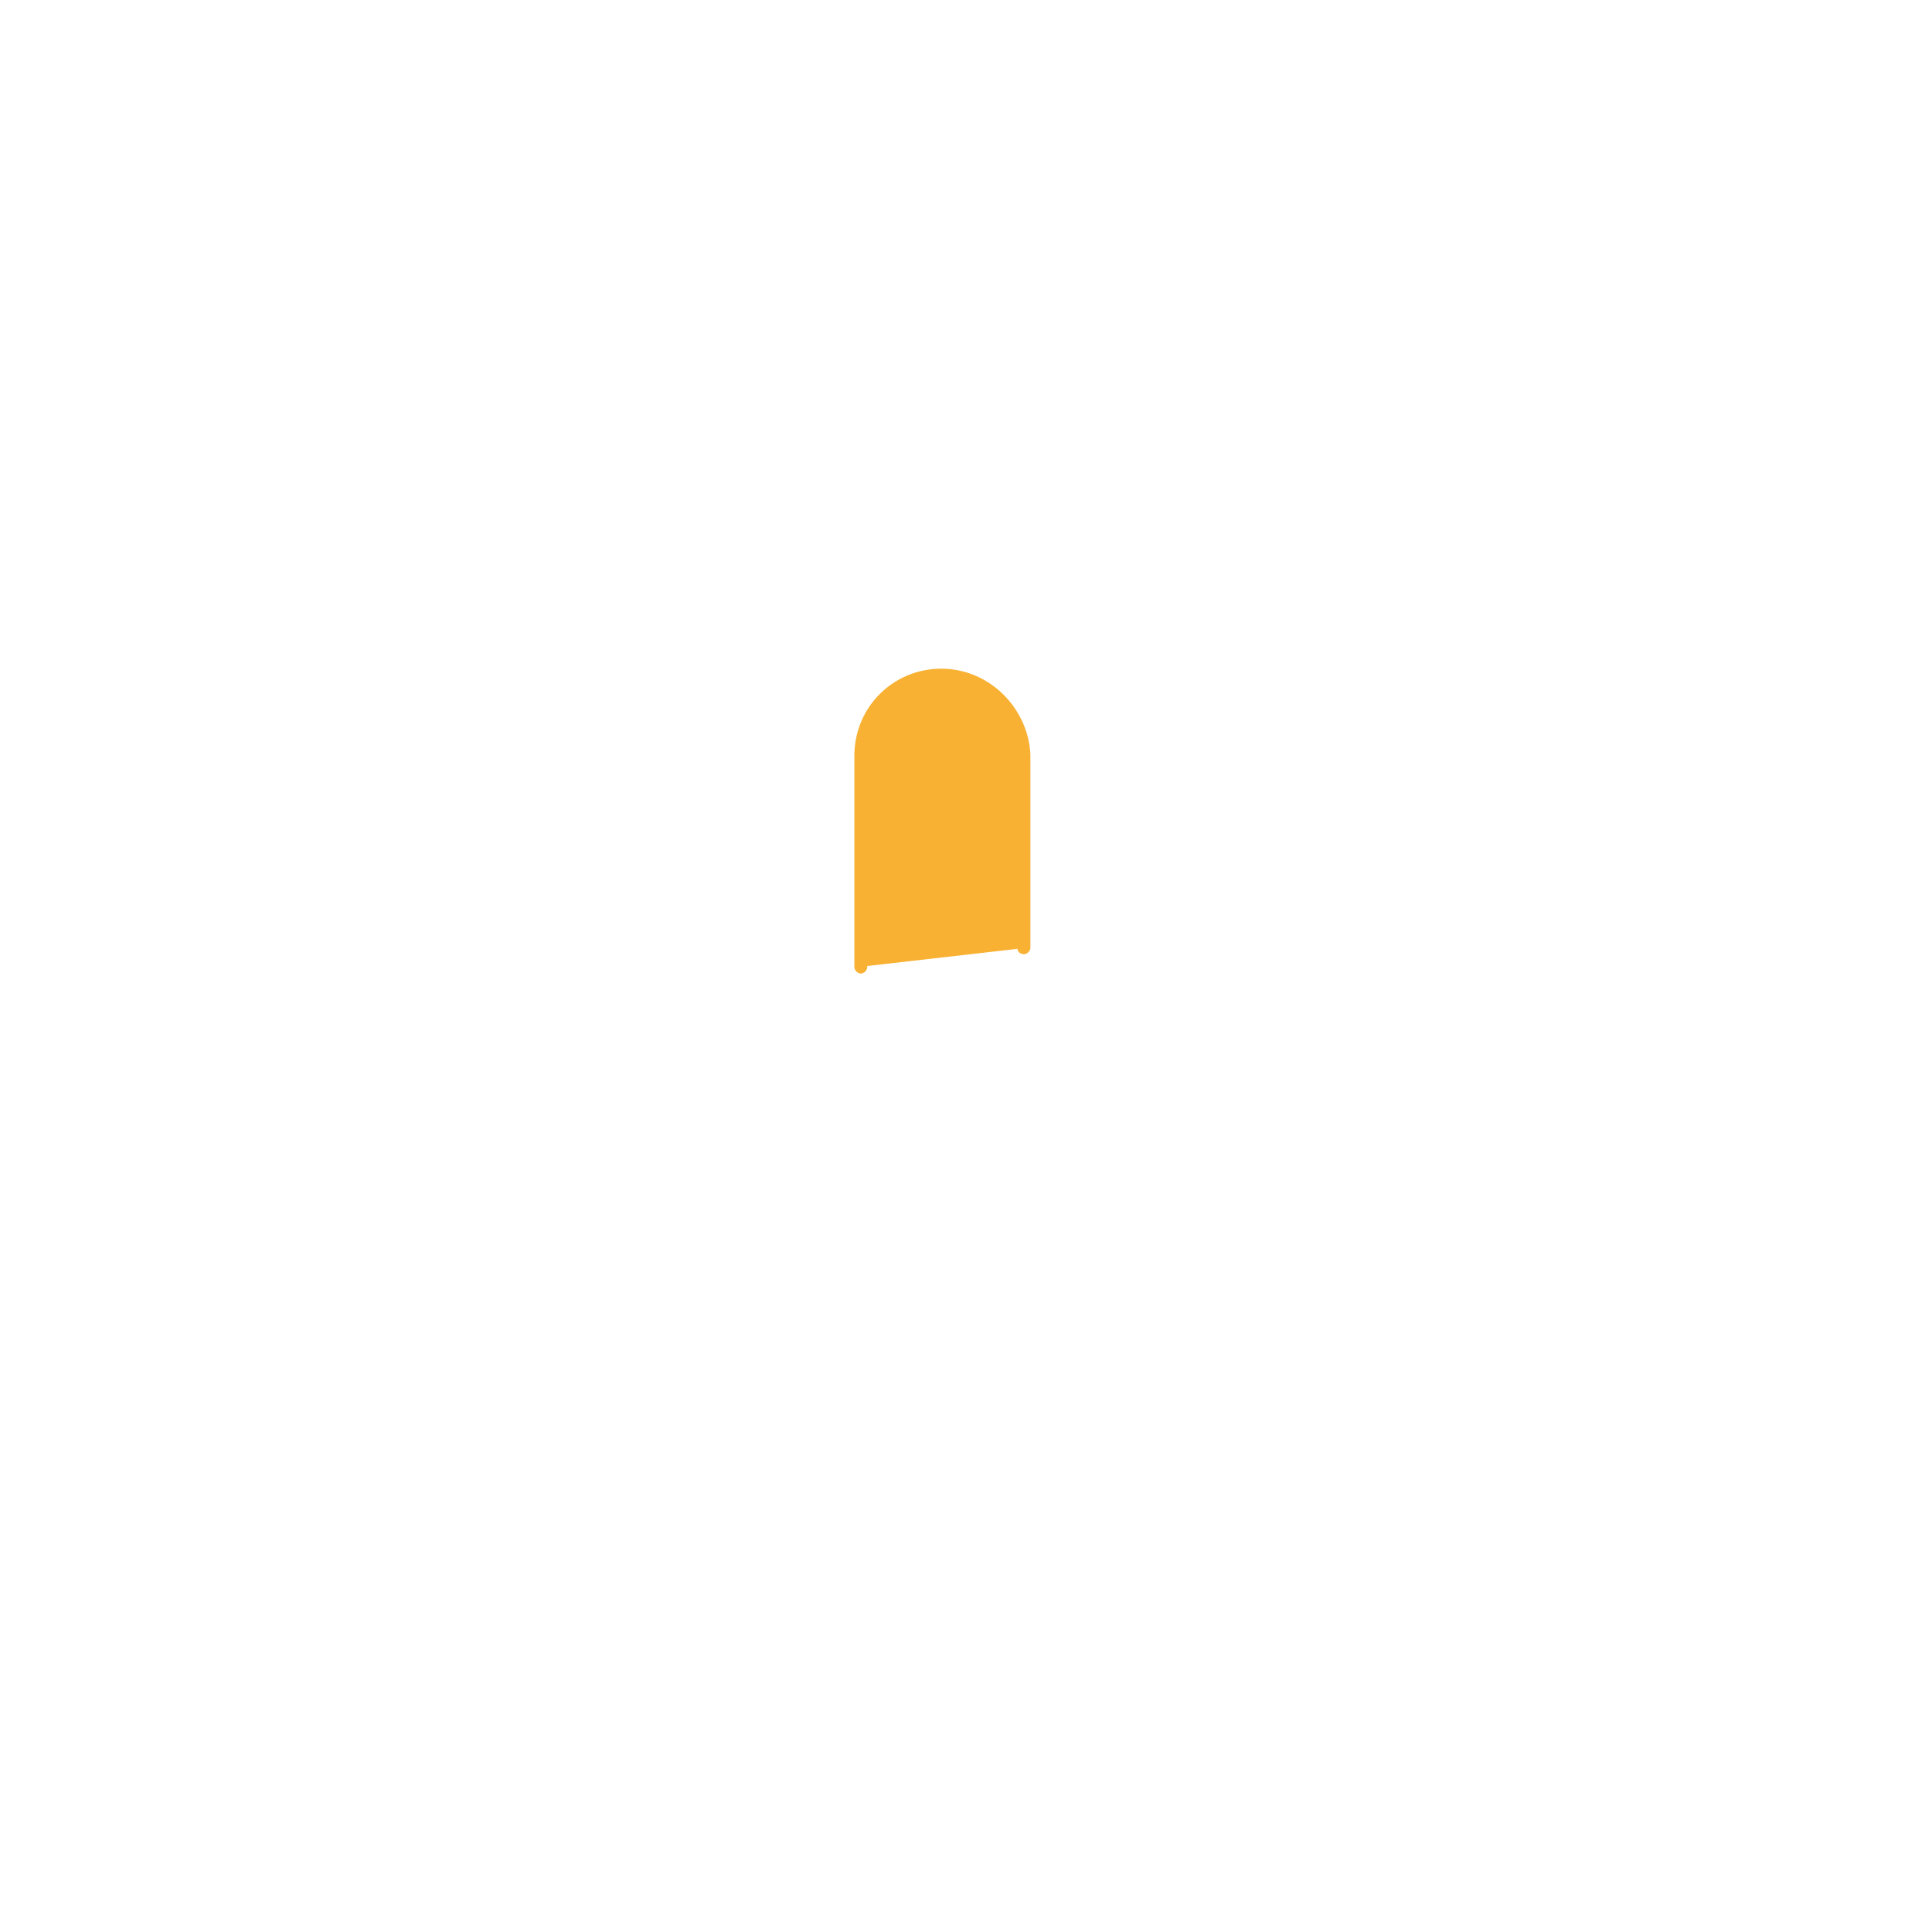
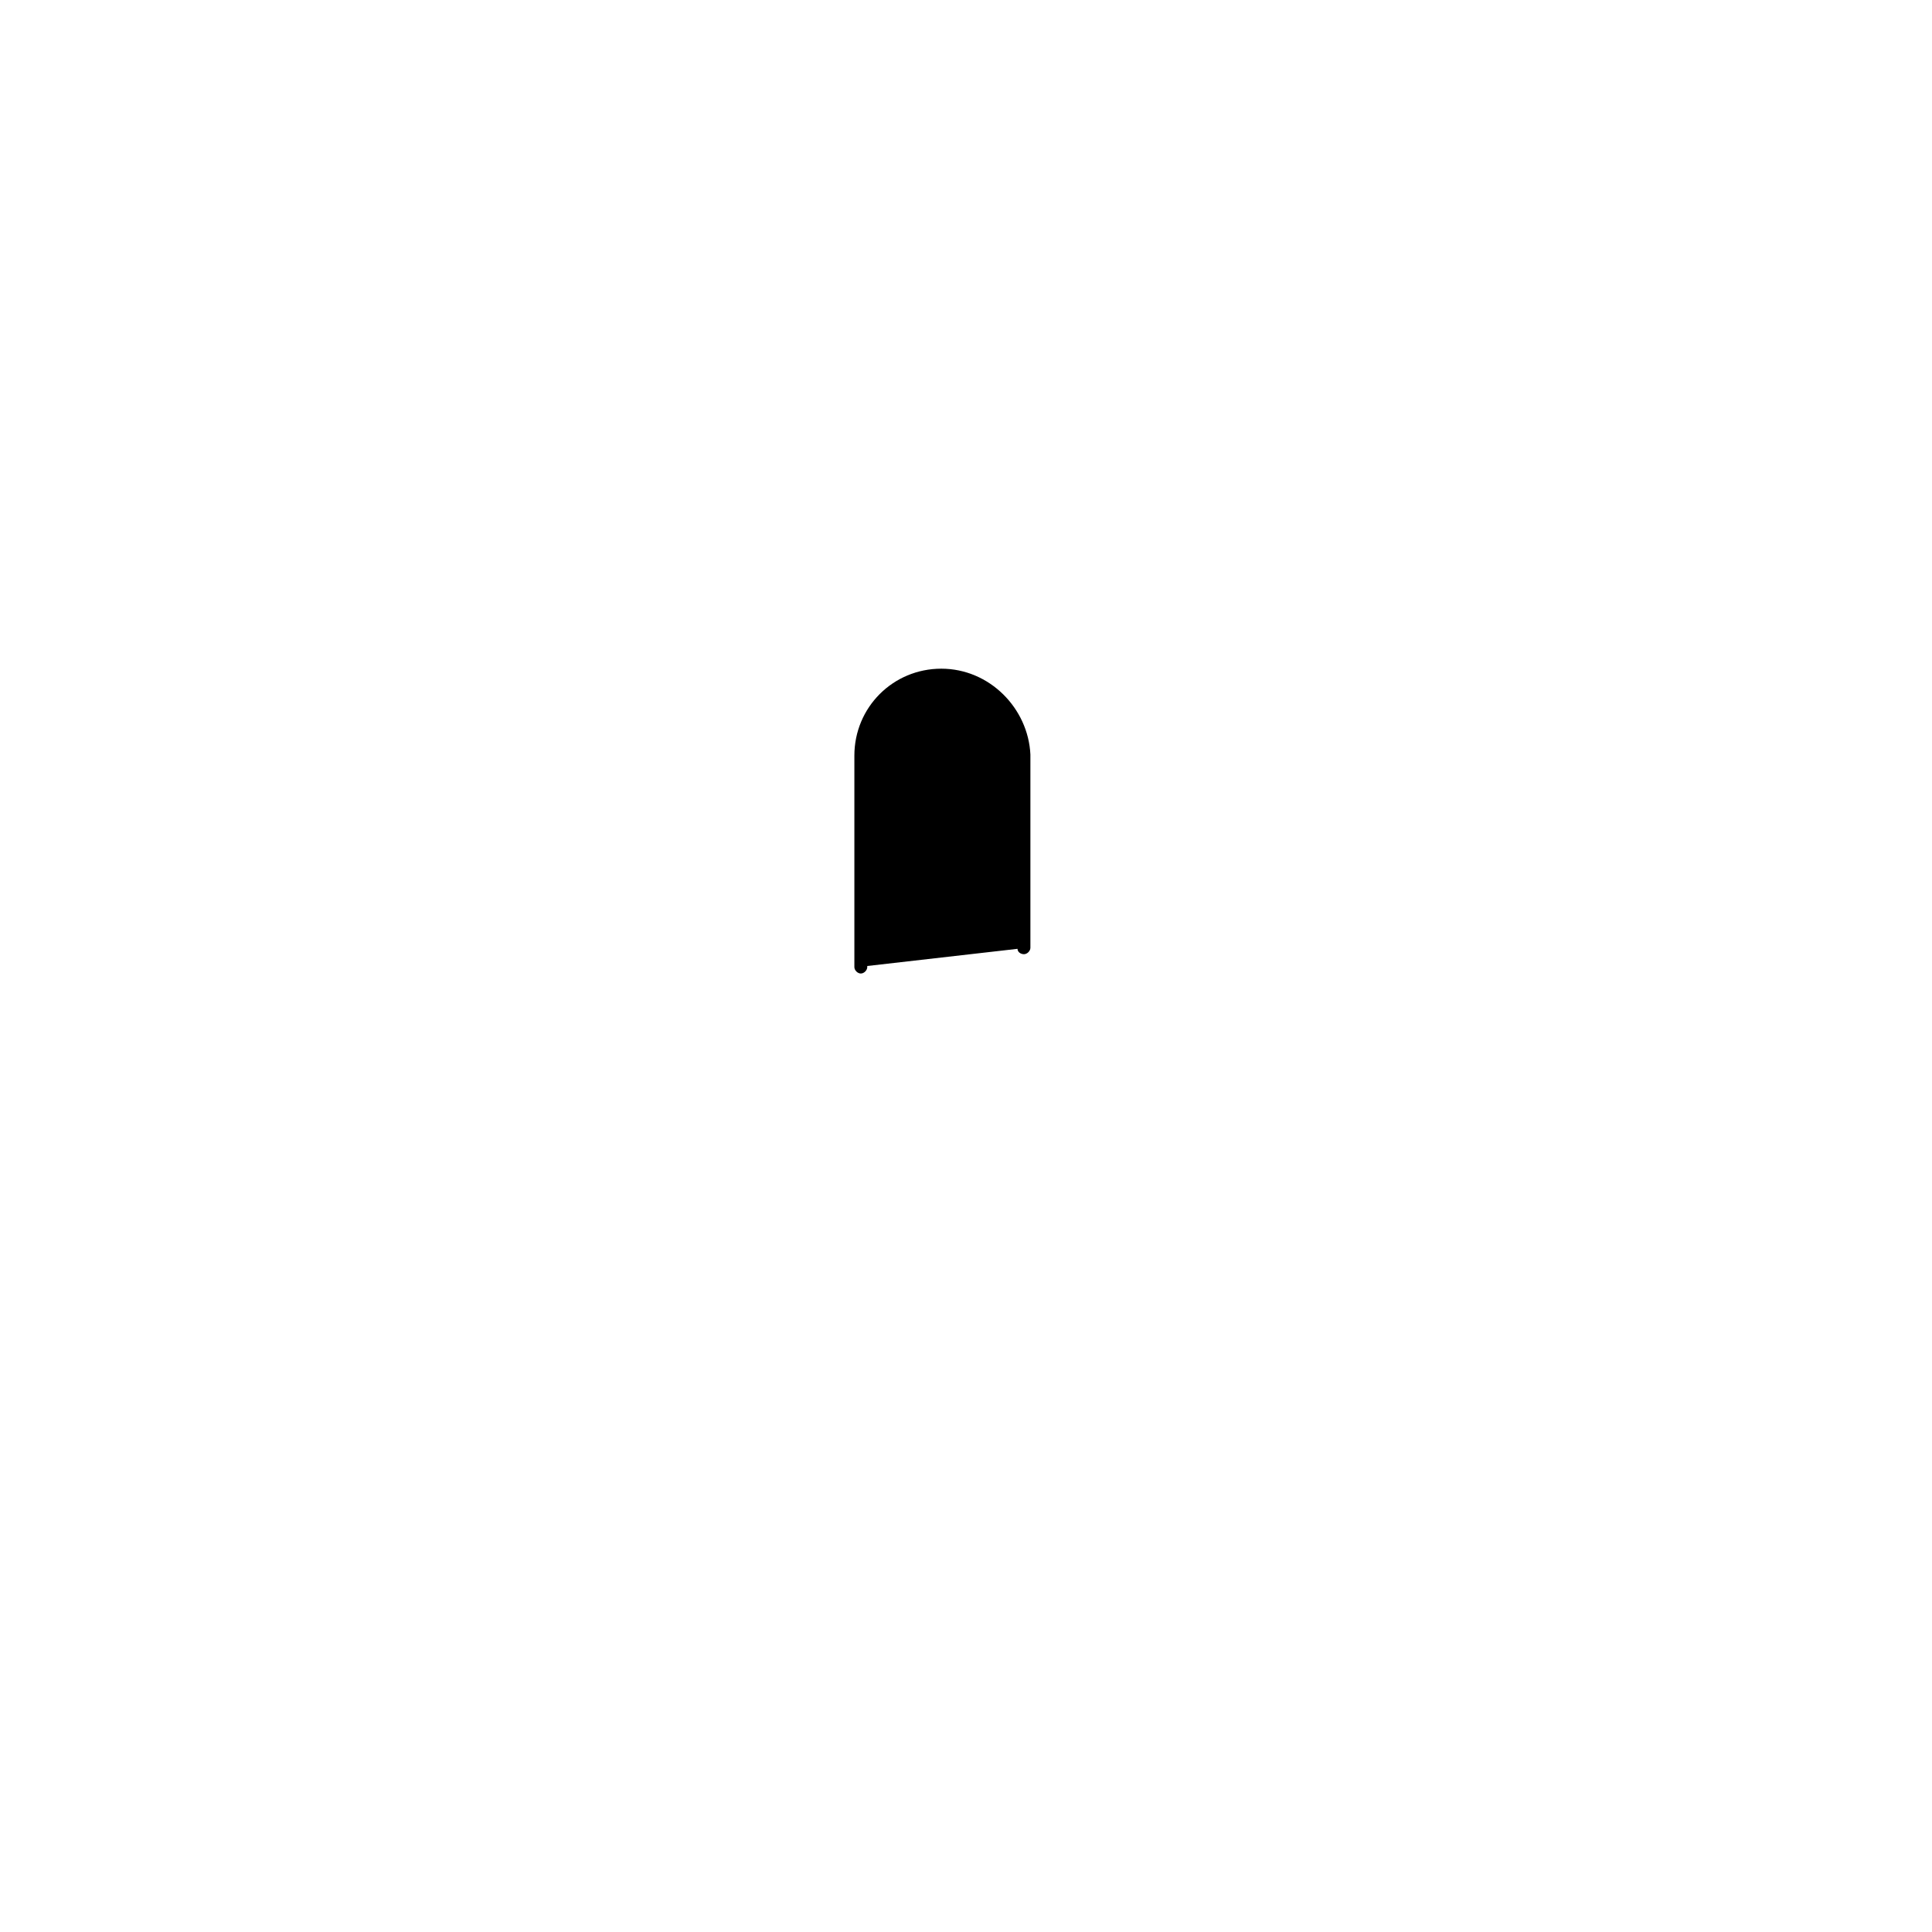
<svg xmlns="http://www.w3.org/2000/svg" version="1.1" id="Layer_1" x="0px" y="0px" viewBox="0 0 180 180" style="enable-background:new 0 0 180 180;" xml:space="preserve">
-   <style type="text/css">
- 	.st0{fill:#F8B133;}
- </style>
  <g>
-     <path class="st0" d="M87.7,62.3c-4.5,0-8.1,3.6-8.1,8.1v19.7c0,0.3,0.3,0.6,0.6,0.6s0.6-0.3,0.6-0.6v-0.1l14-1.6   c0,0.3,0.3,0.5,0.6,0.5c0.3,0,0.6-0.3,0.6-0.6v-18C95.8,66,92.2,62.3,87.7,62.3z" />
+     <path class="hair" d="M87.7,62.3c-4.5,0-8.1,3.6-8.1,8.1v19.7c0,0.3,0.3,0.6,0.6,0.6s0.6-0.3,0.6-0.6v-0.1l14-1.6   c0,0.3,0.3,0.5,0.6,0.5c0.3,0,0.6-0.3,0.6-0.6v-18C95.8,66,92.2,62.3,87.7,62.3z" />
  </g>
</svg>
